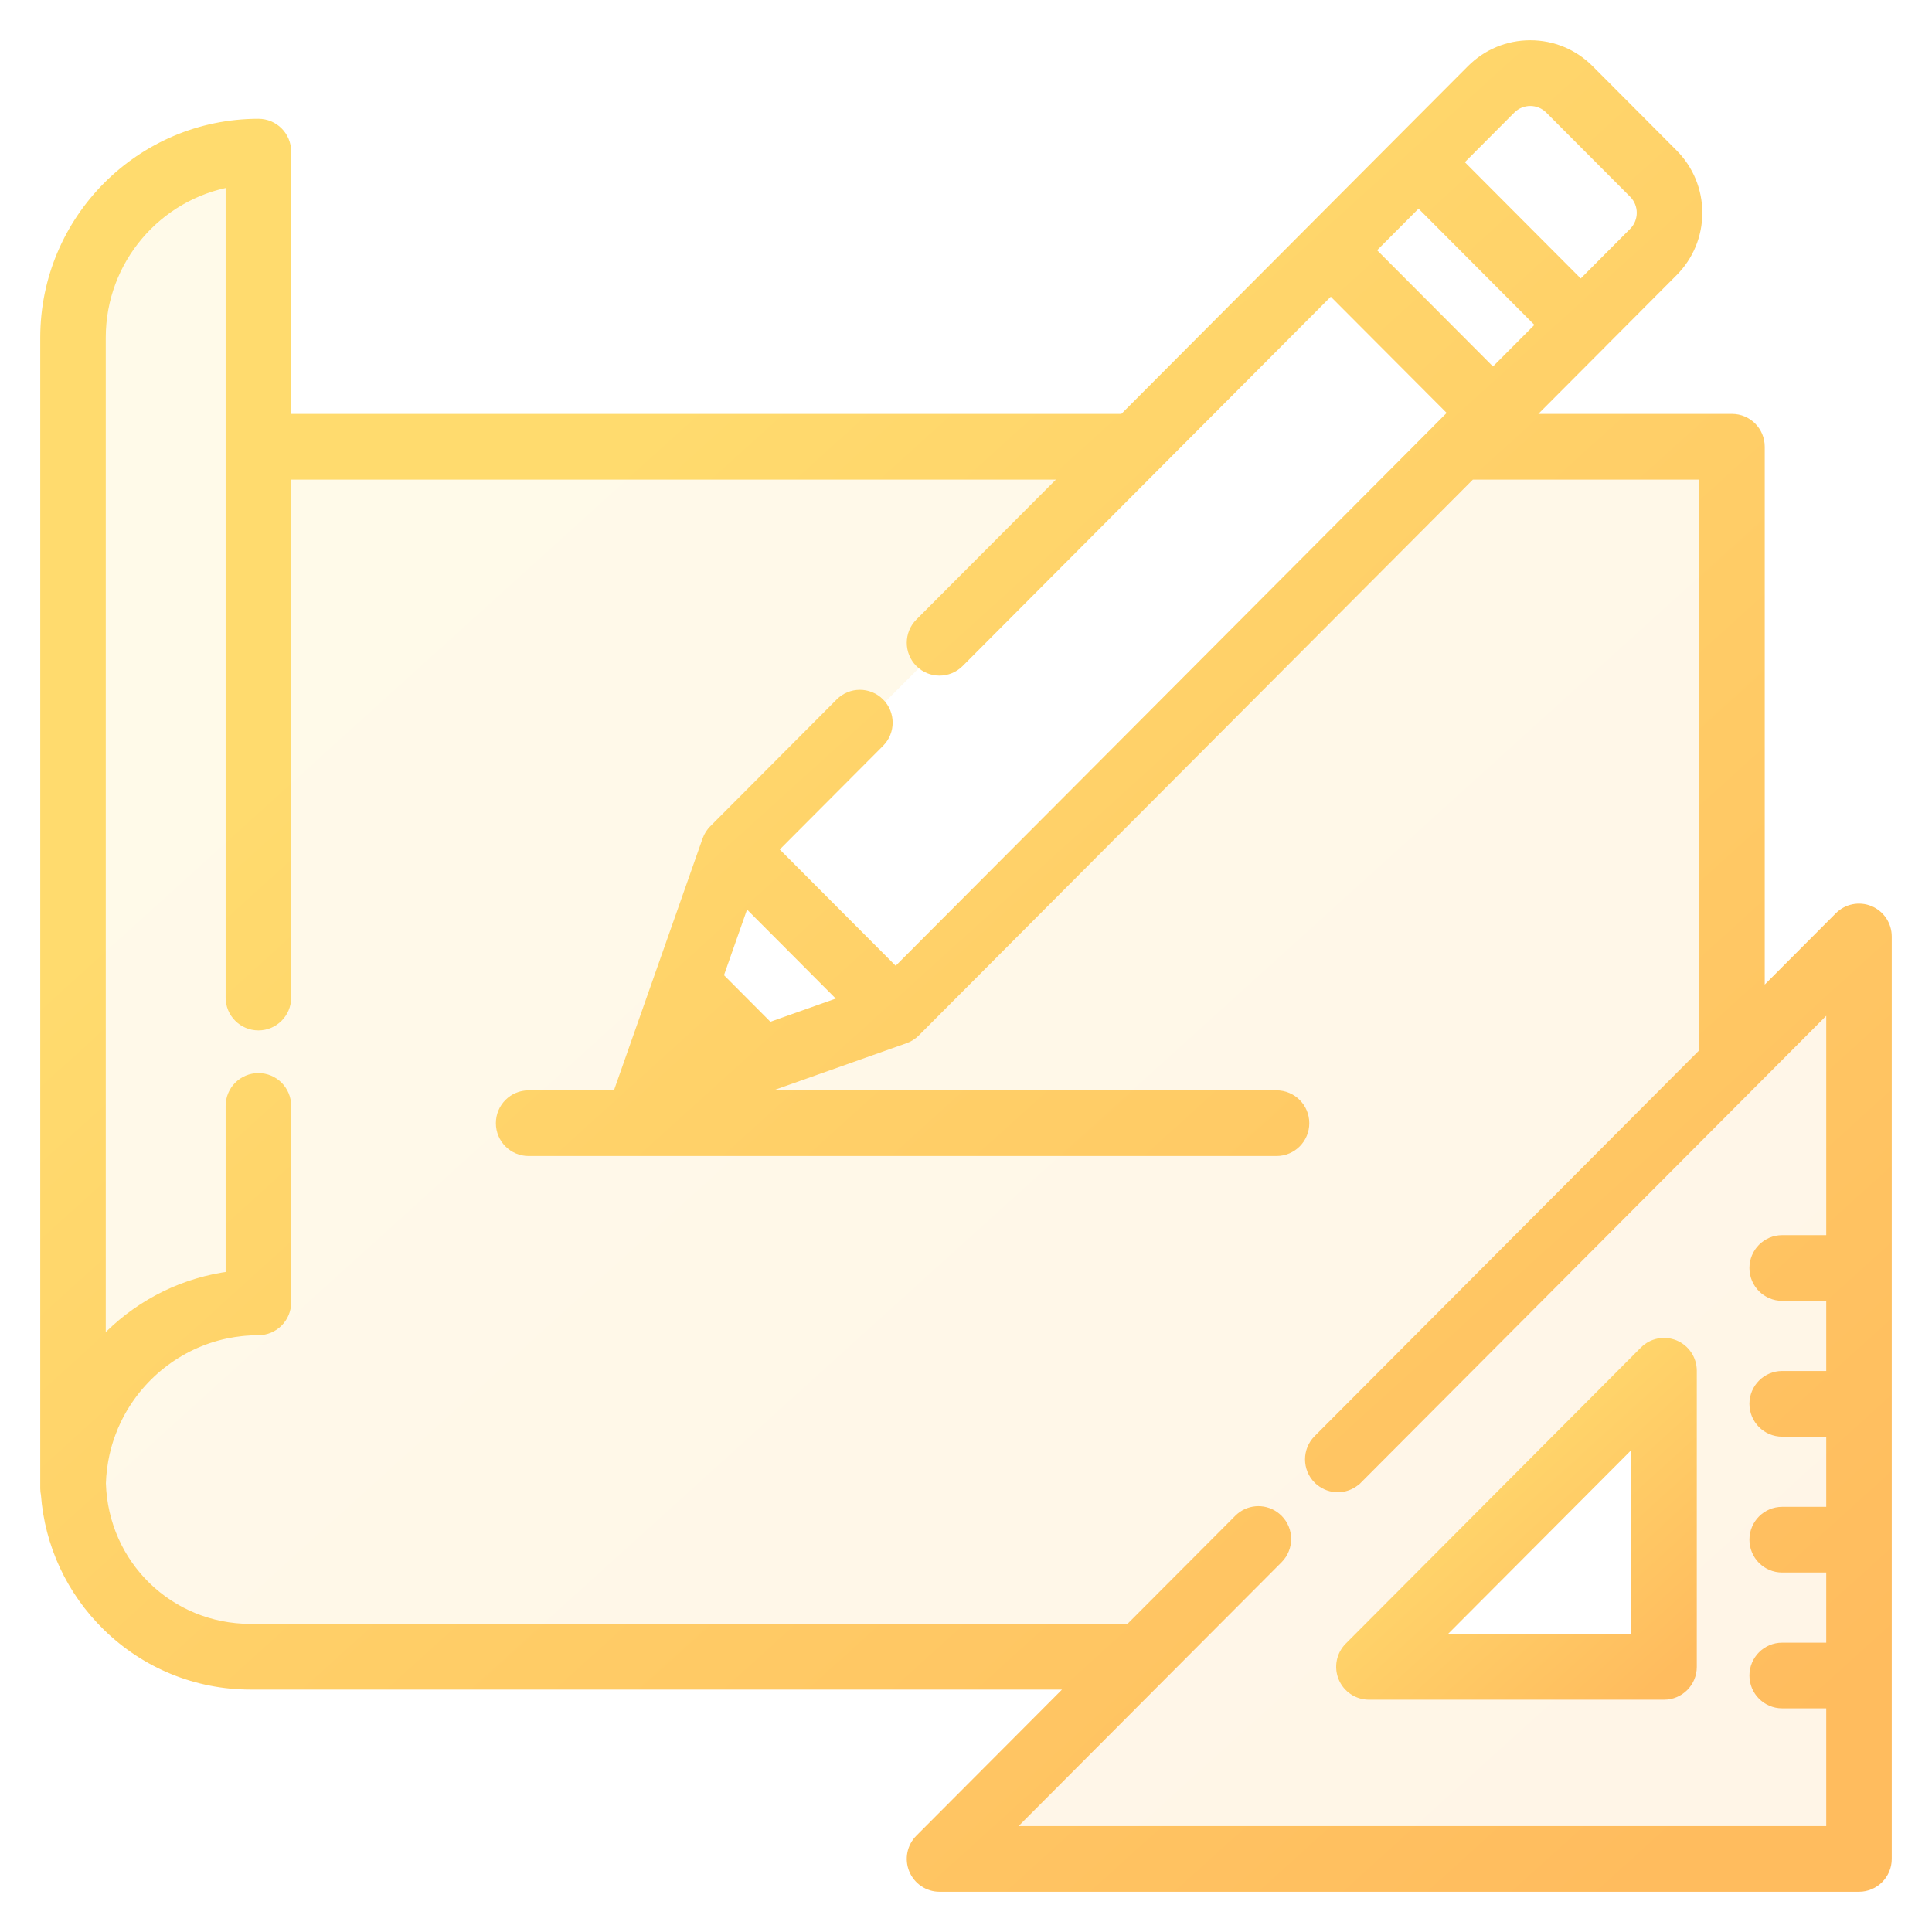
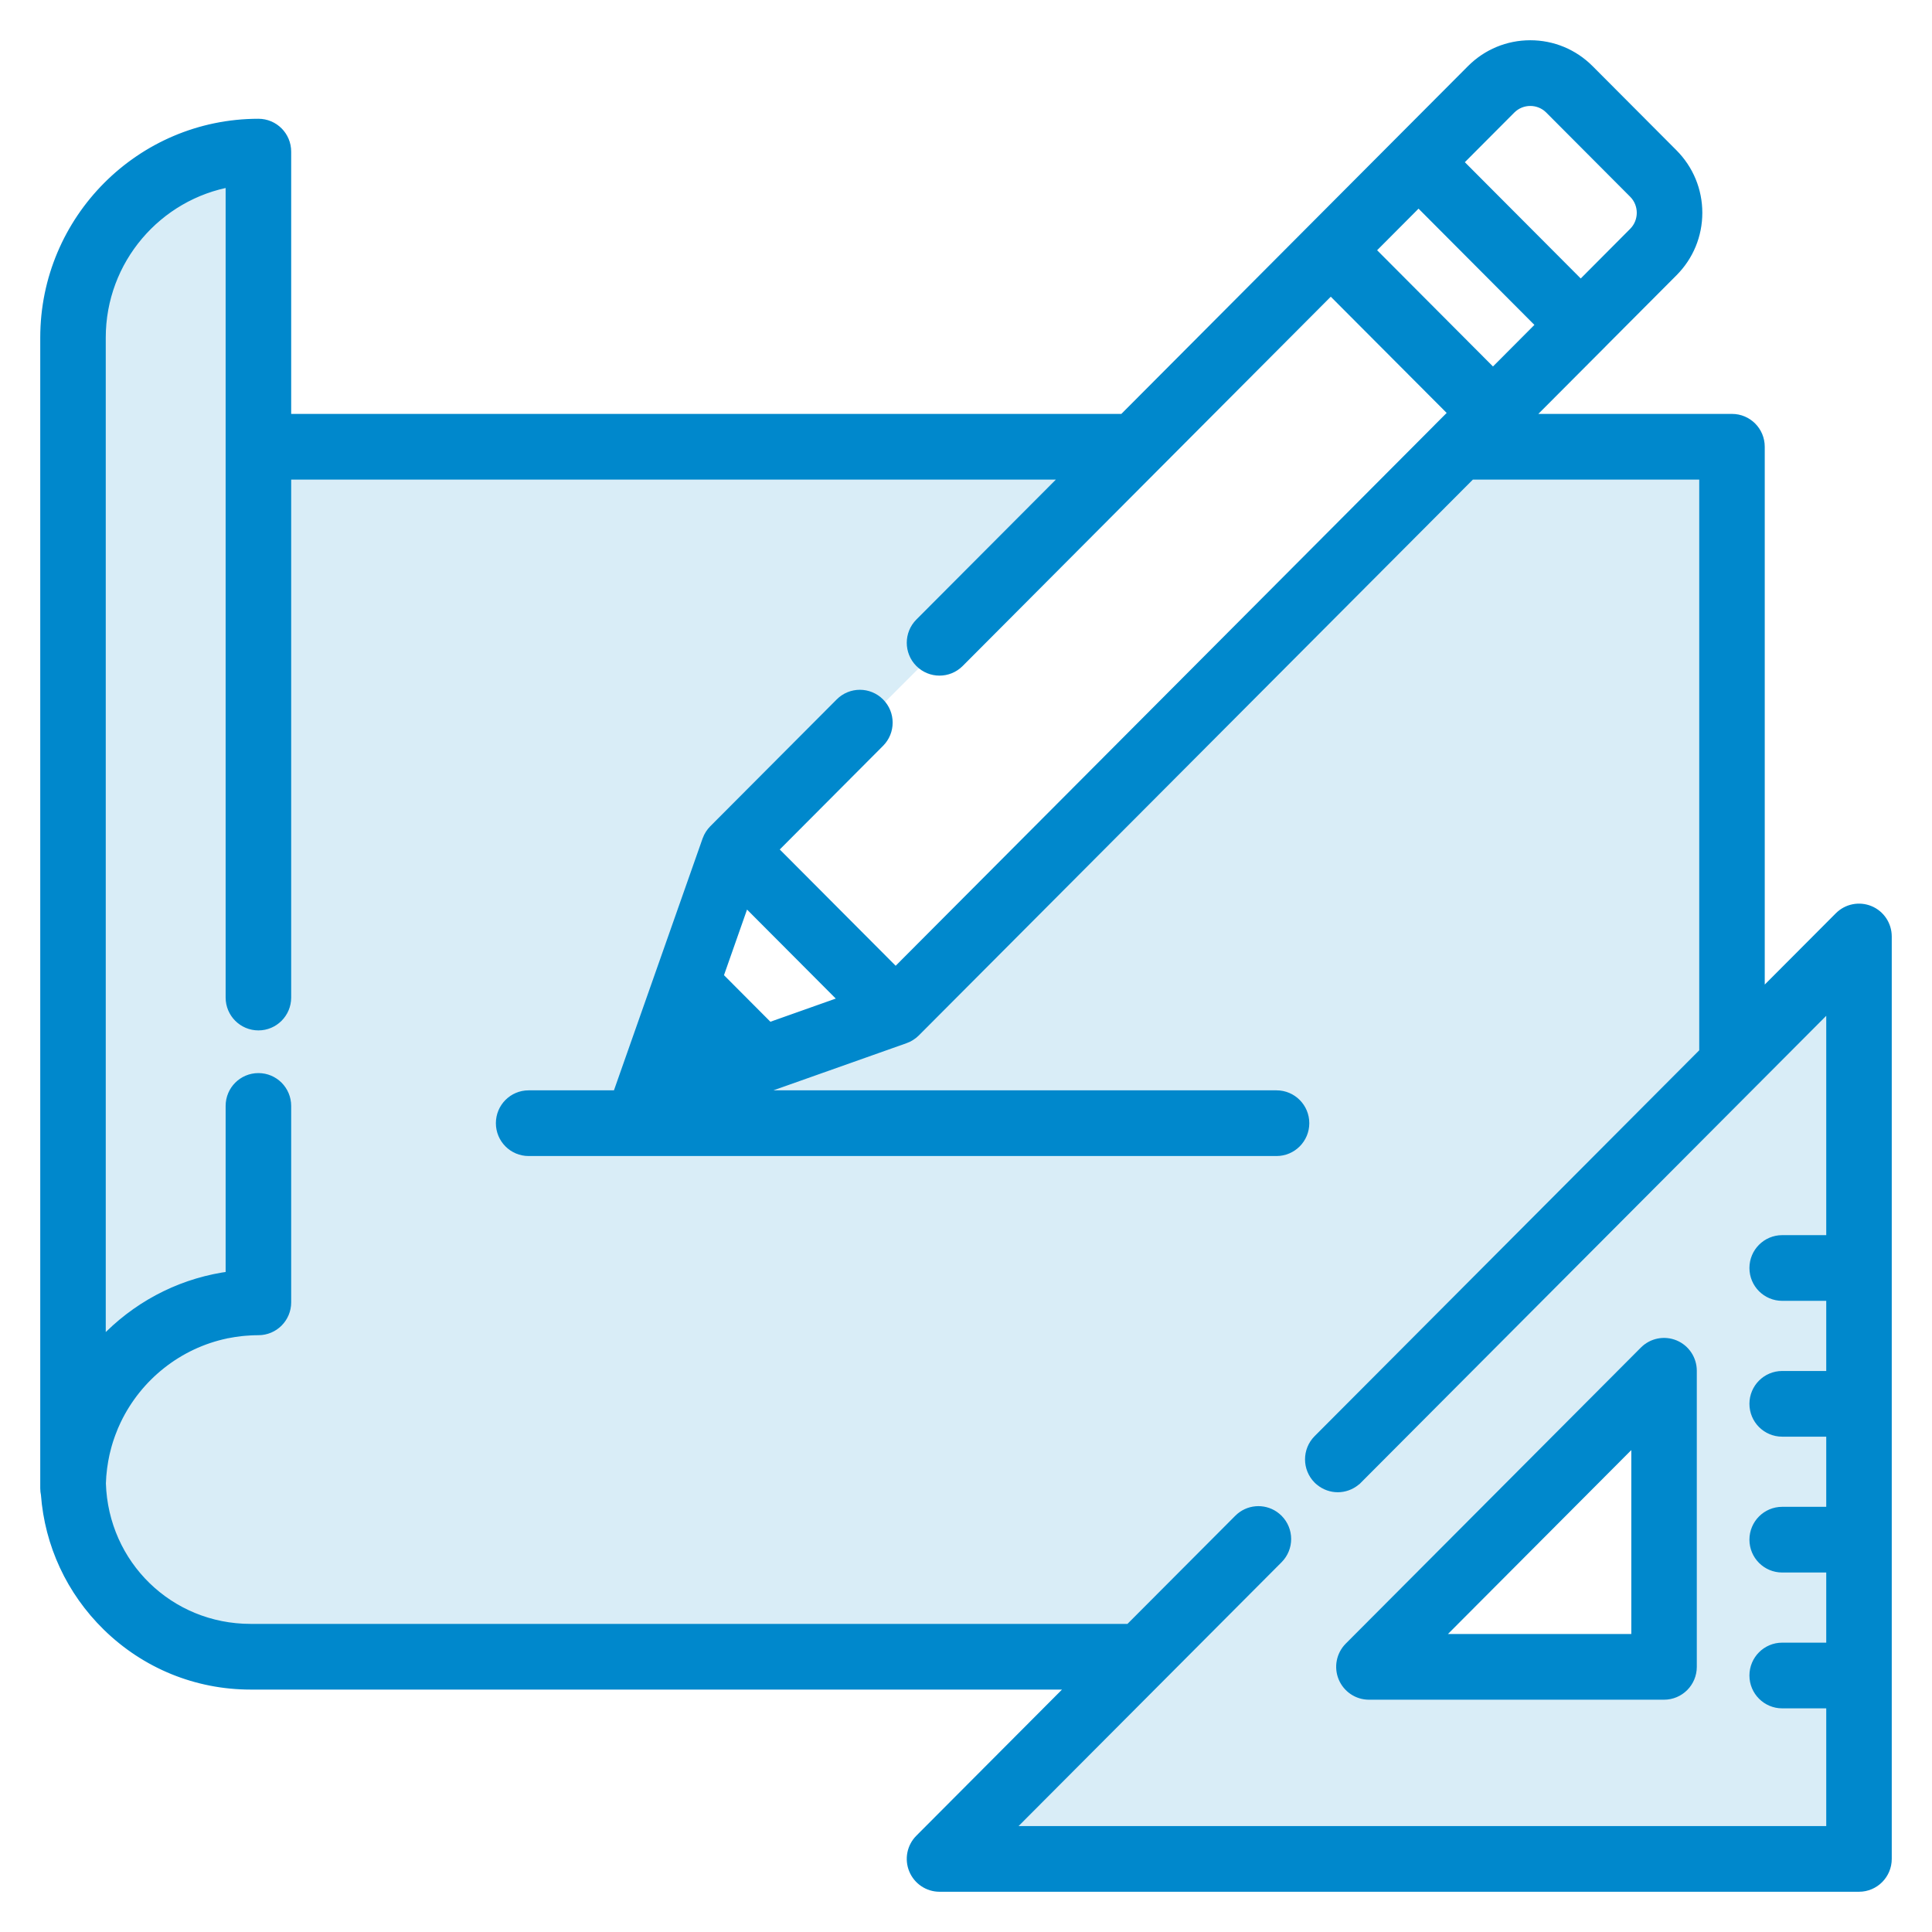
<svg xmlns="http://www.w3.org/2000/svg" width="42" height="42" viewBox="0 0 42 42" fill="none">
  <path opacity="0.15" fill-rule="evenodd" clip-rule="evenodd" d="M40.638 19.814C40.418 19.723 40.166 19.773 39.998 19.942L38.239 21.706V9.712C38.239 9.386 37.977 9.123 37.652 9.123H33.141L34.779 7.48L34.779 7.479L36.357 5.896C36.695 5.557 36.882 5.106 36.882 4.626C36.882 4.147 36.695 3.696 36.357 3.356L34.533 1.526C34.195 1.187 33.745 1 33.267 1C32.789 1 32.339 1.187 32.001 1.526L30.422 3.11L28.515 5.023L24.429 9.123H6.205V3.296C6.205 2.97 5.942 2.707 5.618 2.707C3.071 2.707 1 4.785 1 7.339V32.356C1 32.399 1.005 32.442 1.014 32.483C1.095 33.566 1.562 34.573 2.344 35.338C3.179 36.155 4.281 36.605 5.447 36.605H23.388L20.009 39.995C19.841 40.163 19.791 40.416 19.882 40.636C19.973 40.856 20.187 41 20.424 41H40.413C40.737 41 41 40.736 41 40.411V20.358C41 20.12 40.857 19.905 40.638 19.814ZM32.831 2.359C33.072 2.118 33.463 2.118 33.703 2.359L35.527 4.189C35.767 4.43 35.767 4.822 35.527 5.063L34.364 6.231L31.668 3.526L32.831 2.359ZM30.838 4.359L33.533 7.063L32.456 8.144L29.761 5.44L30.838 4.359ZM18.397 21.76L16.715 22.356L15.595 21.232L16.188 19.544L18.397 21.76ZM35.829 30.171L30.171 35.829C30.108 35.892 30.152 36 30.241 36H36V30.241C36 30.152 35.892 30.108 35.829 30.171ZM16 18.5L19.5 22L32.5 9L29 5.5L16 18.5Z" fill="url(#paint0_linear)" />
  <path d="M36.4 29.255C36.18 29.164 35.928 29.214 35.76 29.383L29.344 35.819C29.176 35.988 29.126 36.241 29.217 36.461C29.308 36.681 29.522 36.825 29.759 36.825H36.175C36.499 36.825 36.762 36.561 36.762 36.236V29.799C36.762 29.561 36.619 29.346 36.4 29.255ZM31.176 35.647L35.588 31.221V35.647H31.176Z" fill="url(#paint1_linear)" stroke="url(#paint2_linear)" stroke-width="0.25" />
  <path d="M40.638 19.814C40.418 19.723 40.166 19.773 39.998 19.942L38.239 21.706V9.712C38.239 9.386 37.977 9.123 37.652 9.123H33.141L34.779 7.48C34.779 7.48 34.779 7.479 34.779 7.479L36.357 5.896C36.695 5.557 36.882 5.106 36.882 4.626C36.882 4.147 36.695 3.696 36.357 3.356L34.533 1.526C34.195 1.187 33.745 1 33.267 1C32.789 1 32.339 1.187 32.001 1.526L30.422 3.11L28.515 5.023L24.429 9.123H6.205V3.296C6.205 2.97 5.942 2.707 5.618 2.707C3.071 2.707 1 4.785 1 7.339V32.356C1 32.399 1.005 32.442 1.014 32.483C1.095 33.566 1.562 34.573 2.344 35.338C3.179 36.155 4.281 36.605 5.447 36.605H23.388L20.009 39.995C19.841 40.163 19.791 40.416 19.882 40.636C19.973 40.856 20.187 41 20.424 41H40.413C40.737 41 41 40.736 41 40.411V20.358C41 20.12 40.857 19.905 40.638 19.814ZM32.831 2.359C33.072 2.118 33.463 2.118 33.703 2.359L35.527 4.189C35.767 4.43 35.767 4.822 35.527 5.063L34.364 6.231L31.668 3.526L32.831 2.359ZM30.838 4.359L33.533 7.063L32.456 8.144L29.761 5.44L30.838 4.359ZM39.826 26.976H38.743C38.419 26.976 38.156 27.24 38.156 27.565C38.156 27.891 38.419 28.154 38.743 28.154H39.826V29.929H38.743C38.419 29.929 38.156 30.193 38.156 30.518C38.156 30.844 38.419 31.107 38.743 31.107H39.826V32.882H38.743C38.419 32.882 38.156 33.146 38.156 33.471C38.156 33.797 38.419 34.06 38.743 34.06H39.826V35.835H38.743C38.419 35.835 38.156 36.099 38.156 36.424C38.156 36.749 38.419 37.013 38.743 37.013H39.826V39.822H21.842L27.772 33.873C28.001 33.643 28.001 33.27 27.772 33.04C27.746 33.014 27.717 32.991 27.688 32.97C27.459 32.813 27.145 32.836 26.942 33.04L24.562 35.427H5.448C3.667 35.427 2.233 34.032 2.177 32.249C2.18 32.137 2.189 32.026 2.203 31.917C2.203 31.916 2.203 31.915 2.203 31.915C2.21 31.863 2.218 31.811 2.227 31.759C2.228 31.753 2.229 31.747 2.23 31.741C2.238 31.695 2.247 31.65 2.257 31.604C2.26 31.591 2.263 31.579 2.266 31.566C2.275 31.527 2.285 31.489 2.295 31.451C2.3 31.43 2.306 31.41 2.312 31.389C2.321 31.359 2.33 31.329 2.339 31.3C2.349 31.27 2.359 31.241 2.369 31.212C2.376 31.192 2.383 31.171 2.391 31.151C2.405 31.112 2.42 31.074 2.436 31.036C2.44 31.025 2.445 31.014 2.449 31.003C2.469 30.956 2.49 30.91 2.512 30.864C2.513 30.862 2.514 30.86 2.515 30.858C2.974 29.905 3.858 29.194 4.917 28.973C4.92 28.973 4.923 28.972 4.926 28.971C4.975 28.961 5.024 28.953 5.073 28.945C5.082 28.944 5.09 28.942 5.098 28.941C5.143 28.934 5.188 28.928 5.233 28.923C5.246 28.922 5.258 28.92 5.271 28.919C5.314 28.914 5.358 28.912 5.402 28.909C5.416 28.908 5.43 28.906 5.444 28.906C5.501 28.903 5.559 28.901 5.618 28.901C5.942 28.901 6.205 28.638 6.205 28.312V24.042C6.205 23.716 5.942 23.453 5.618 23.453C5.293 23.453 5.03 23.716 5.03 24.042V27.76C4.039 27.886 3.119 28.33 2.393 29.041C2.317 29.115 2.245 29.193 2.174 29.272V7.339C2.174 5.635 3.41 4.215 5.03 3.935V21.686C5.03 22.011 5.293 22.275 5.618 22.275C5.942 22.275 6.205 22.011 6.205 21.686V10.301H23.255L20.009 13.557C19.78 13.787 19.78 14.16 20.009 14.39C20.238 14.62 20.61 14.62 20.839 14.39L25.087 10.128C25.087 10.128 25.087 10.128 25.087 10.128L28.93 6.273L31.626 8.977L31.309 9.294C31.309 9.295 31.309 9.295 31.309 9.295L19.471 21.172L16.775 18.467L19.108 16.126C19.338 15.896 19.338 15.523 19.108 15.293C18.879 15.063 18.507 15.063 18.278 15.293L15.529 18.051C15.515 18.066 15.501 18.081 15.488 18.097C15.484 18.102 15.48 18.108 15.476 18.114C15.468 18.125 15.46 18.136 15.452 18.147C15.448 18.154 15.444 18.161 15.44 18.168C15.433 18.179 15.427 18.19 15.421 18.201C15.418 18.209 15.414 18.216 15.411 18.224C15.405 18.235 15.401 18.247 15.396 18.259C15.395 18.263 15.393 18.267 15.391 18.271L14.247 21.522L13.467 23.738C13.457 23.768 13.45 23.798 13.444 23.828H11.492C11.167 23.828 10.905 24.092 10.905 24.417C10.905 24.742 11.167 25.006 11.492 25.006H27.75C28.075 25.006 28.338 24.742 28.338 24.417C28.338 24.092 28.075 23.828 27.75 23.828H16.085L19.666 22.56C19.669 22.559 19.672 22.557 19.675 22.556C19.689 22.551 19.702 22.545 19.716 22.539C19.721 22.537 19.727 22.534 19.732 22.532C19.746 22.525 19.76 22.517 19.773 22.509C19.778 22.506 19.782 22.503 19.786 22.501C19.801 22.492 19.814 22.482 19.828 22.471C19.831 22.469 19.835 22.466 19.838 22.464C19.854 22.45 19.87 22.436 19.886 22.421L31.967 10.301H37.065V22.884L28.667 31.309C28.438 31.539 28.438 31.912 28.667 32.142C28.681 32.156 28.696 32.17 28.712 32.182C28.819 32.27 28.951 32.315 29.082 32.315C29.214 32.315 29.345 32.27 29.453 32.182C29.468 32.17 29.483 32.156 29.497 32.142L29.498 32.142L39.826 21.78V26.976ZM18.397 21.76L16.715 22.356L15.595 21.232L16.188 19.544L18.397 21.76Z" fill="url(#paint3_linear)" stroke="url(#paint4_linear)" stroke-width="0.25" />
  <defs>
    <linearGradient id="paint0_linear" x1="3.267" y1="1" x2="37.8" y2="39.133" gradientUnits="userSpaceOnUse">
-       <stop offset="0.259" stop-color="#FFDB6E" />
-       <stop offset="1" stop-color="#FFBC5E" />
+       <stop offset="0.259" stop-color="#0088cc" />
+       <stop offset="1" stop-color="#0088cc" />
    </linearGradient>
    <linearGradient id="paint1_linear" x1="29.602" y1="29.21" x2="36.178" y2="36.448" gradientUnits="userSpaceOnUse">
-       <stop offset="0.259" stop-color="#FFDB6E" />
-       <stop offset="1" stop-color="#FFBC5E" />
+       <stop offset="0.259" stop-color="#0088cc" />
+       <stop offset="1" stop-color="#0088cc" />
    </linearGradient>
    <linearGradient id="paint2_linear" x1="29.602" y1="29.21" x2="36.178" y2="36.448" gradientUnits="userSpaceOnUse">
-       <stop offset="0.259" stop-color="#FFDB6E" />
-       <stop offset="1" stop-color="#FFBC5E" />
+       <stop offset="0.259" stop-color="#0088cc" />
+       <stop offset="1" stop-color="#0088cc" />
    </linearGradient>
    <linearGradient id="paint3_linear" x1="3.267" y1="1" x2="37.8" y2="39.133" gradientUnits="userSpaceOnUse">
-       <stop offset="0.259" stop-color="#FFDB6E" />
-       <stop offset="1" stop-color="#FFBC5E" />
+       <stop offset="0.259" stop-color="#0088cc" />
+       <stop offset="1" stop-color="#0088cc" />
    </linearGradient>
    <linearGradient id="paint4_linear" x1="3.267" y1="1" x2="37.8" y2="39.133" gradientUnits="userSpaceOnUse">
-       <stop offset="0.259" stop-color="#FFDB6E" />
-       <stop offset="1" stop-color="#FFBC5E" />
+       <stop offset="0.259" stop-color="#0088cc" />
+       <stop offset="1" stop-color="#0088cc" />
    </linearGradient>
  </defs>
</svg>
